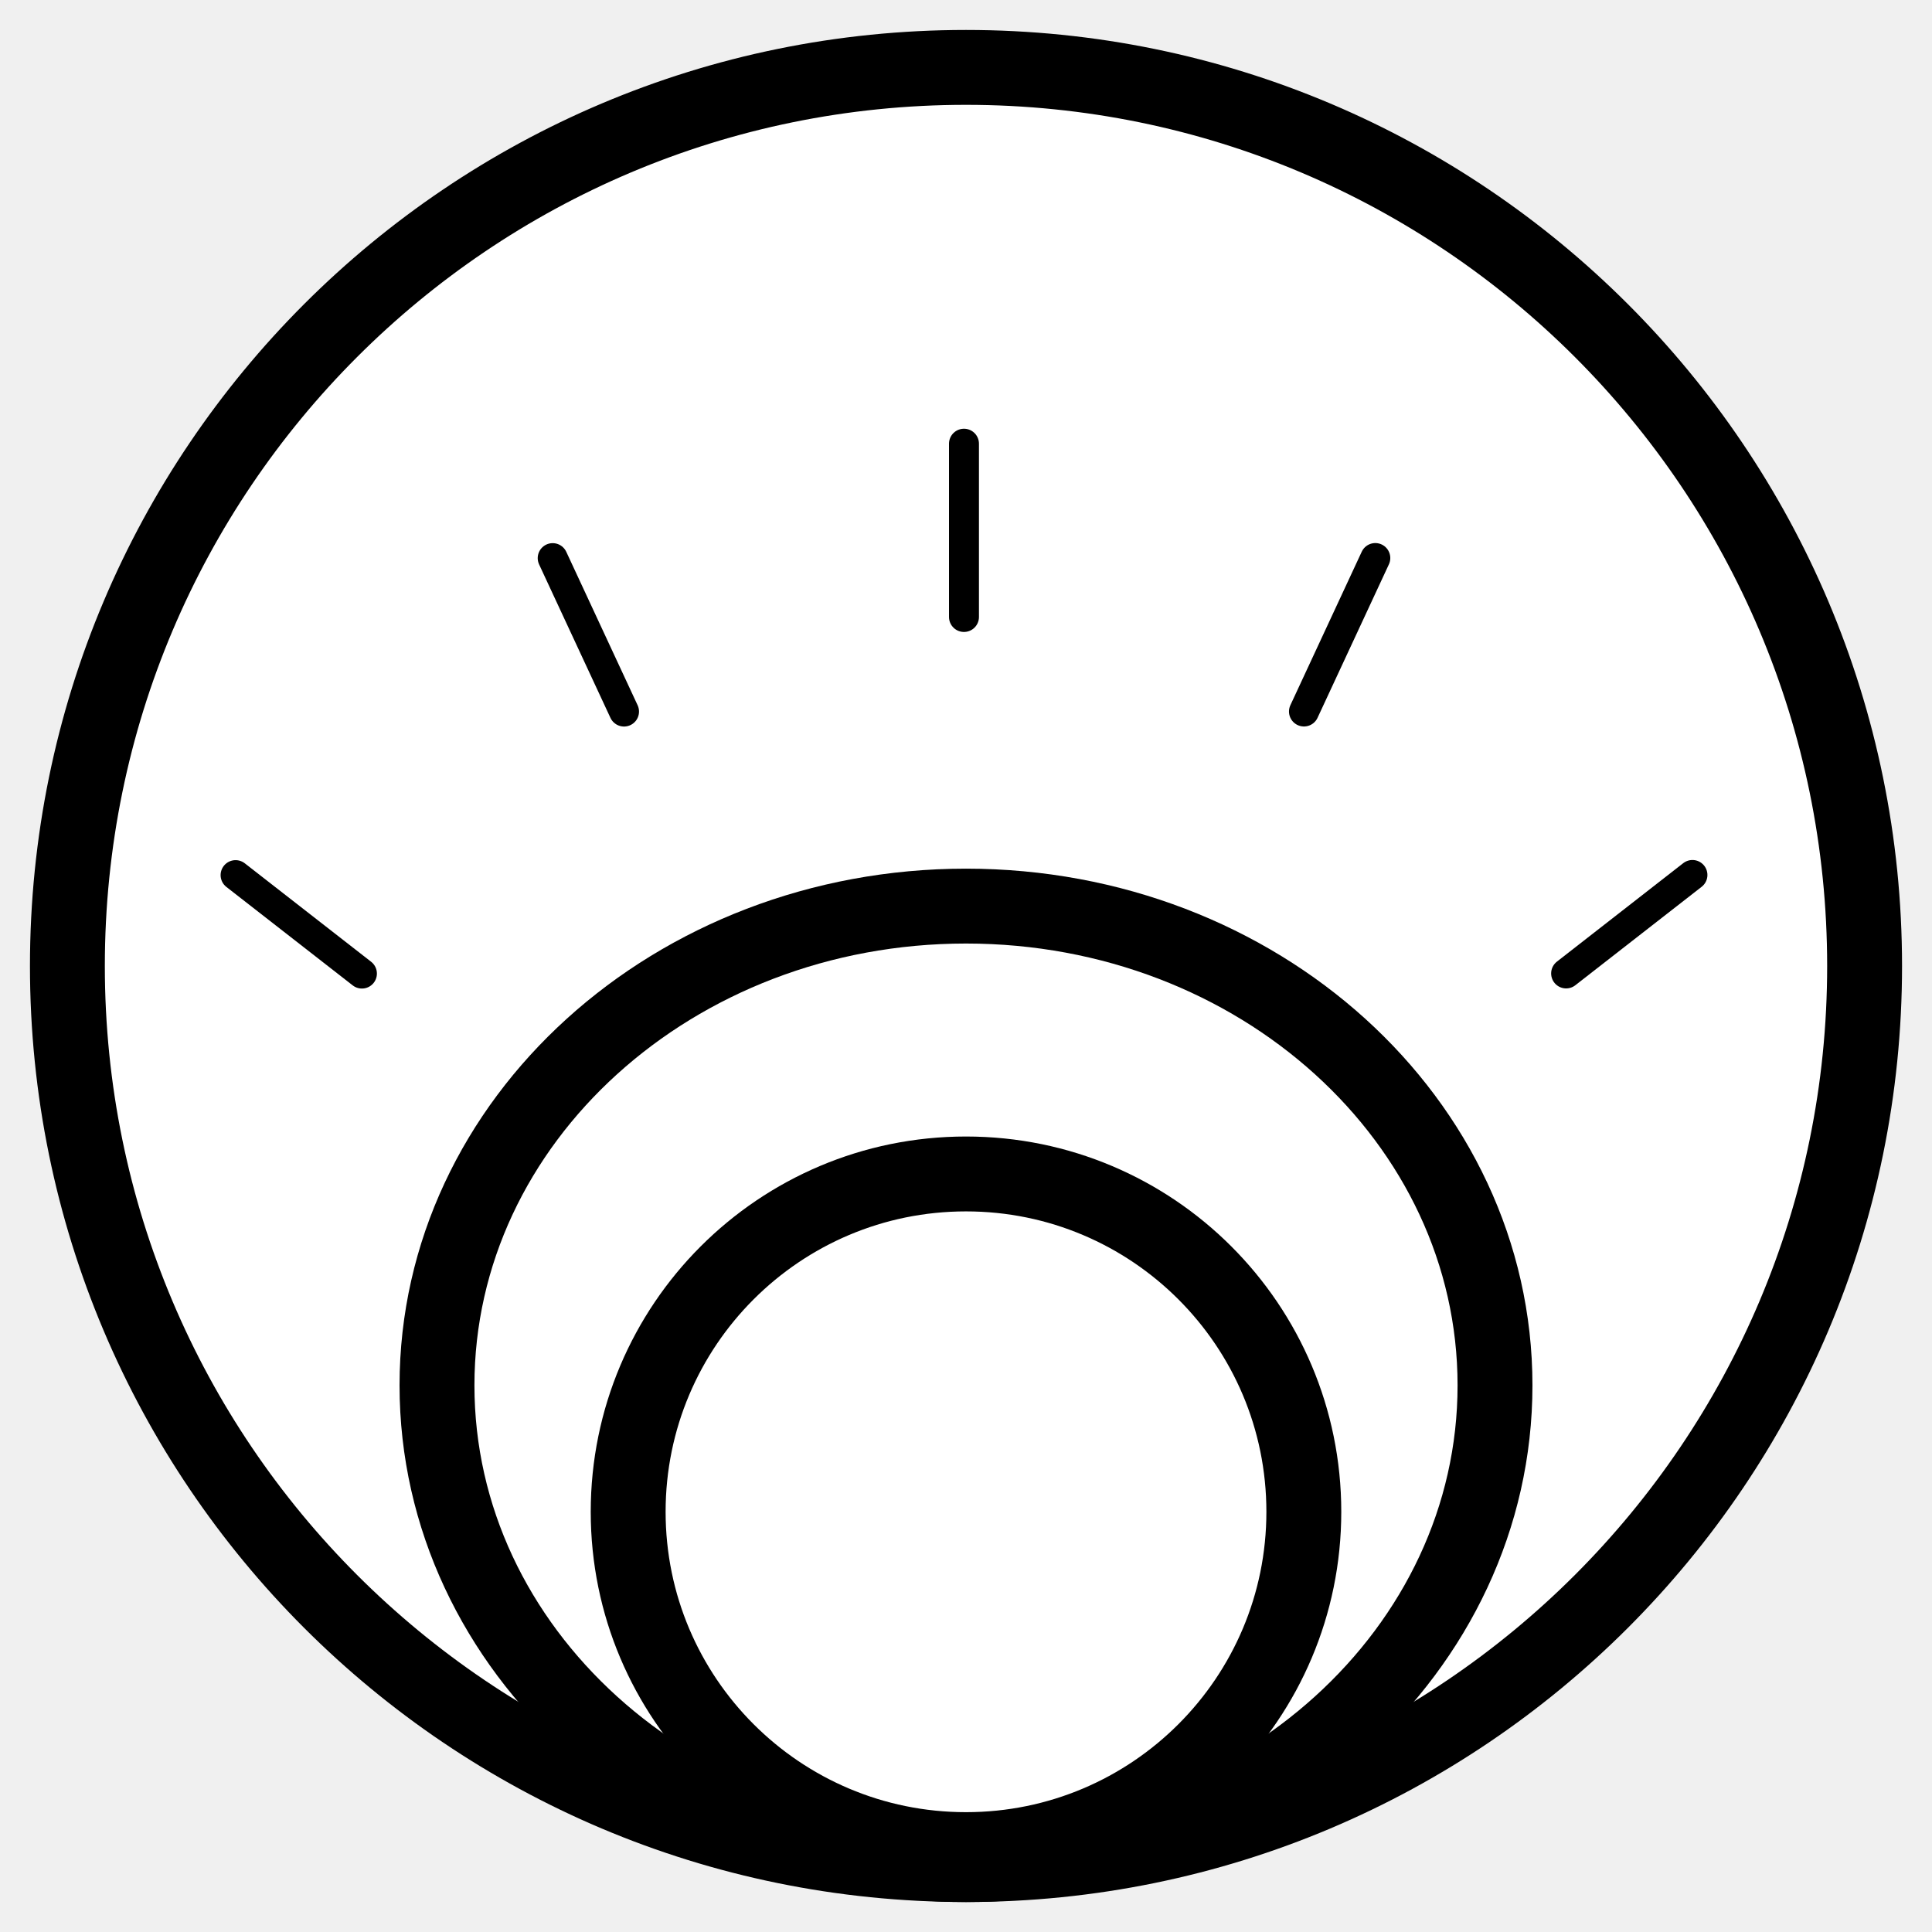
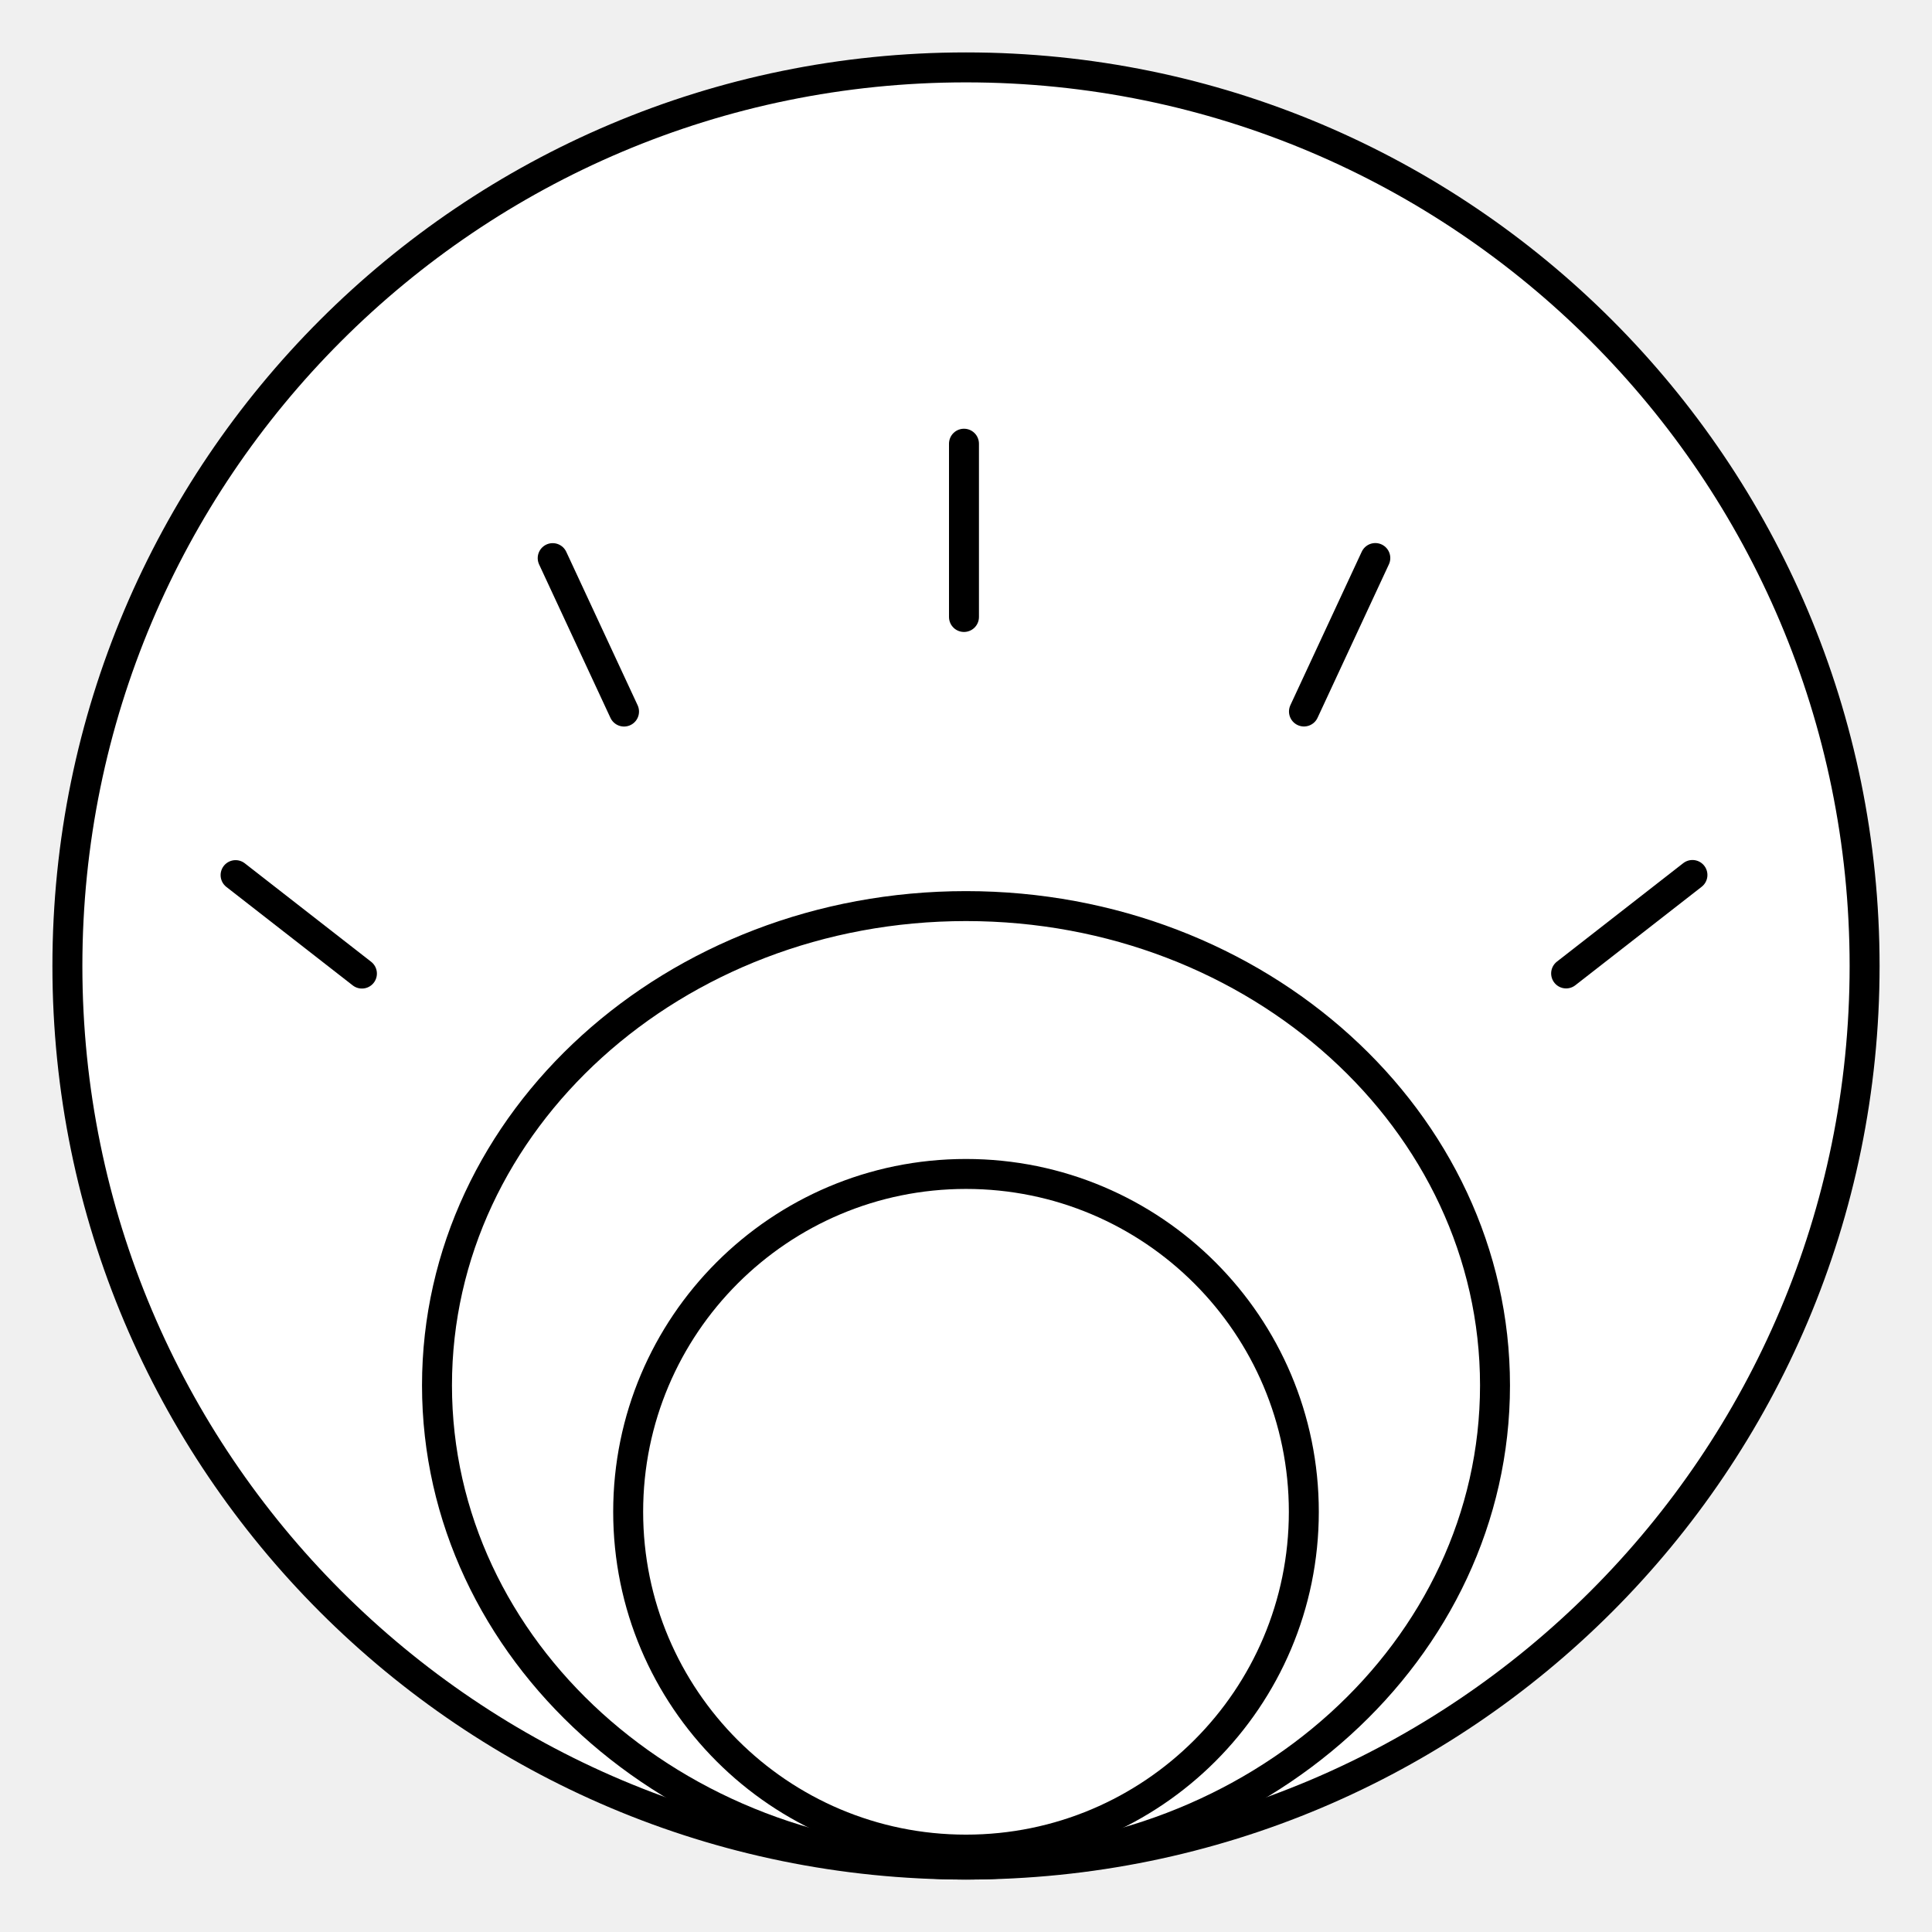
- <svg xmlns="http://www.w3.org/2000/svg" viewBox="-2 -2 129 129">
+ <svg xmlns="http://www.w3.org/2000/svg" viewBox="-2 -2 129 129" preserveAspectRatio="none">
  <g id="pilin" stroke="#000" stroke-miterlimit="10">
    <circle cx="62.5" cy="62.5" r="60" fill="#FFF" stroke-width="5" />
    <ellipse cx="62.5" cy="90.5" rx="35.322" ry="32" fill="#FFF" stroke-width="5" />
    <circle cx="62.5" cy="98.942" r="22.557" fill="none" stroke-width="5" />
    <path fill="none" stroke-width="4" stroke-linecap="round" stroke-linejoin="round" d="M111.005 56.422l-8.435 6.575M89.83 35.26l-4.764 10.247M62.365 27.626v11.57M34.903 35.266l4.764 10.245M13.73 56.432l8.436 6.574" />
  </g>
-   <style>path{stroke-width:2;vector-effect:non-scaling-stroke}</style>
+   <style>ellipse,polygon,polyline,rect,circle,line,path{stroke-width:2;vector-effect:non-scaling-stroke}</style>
</svg>
